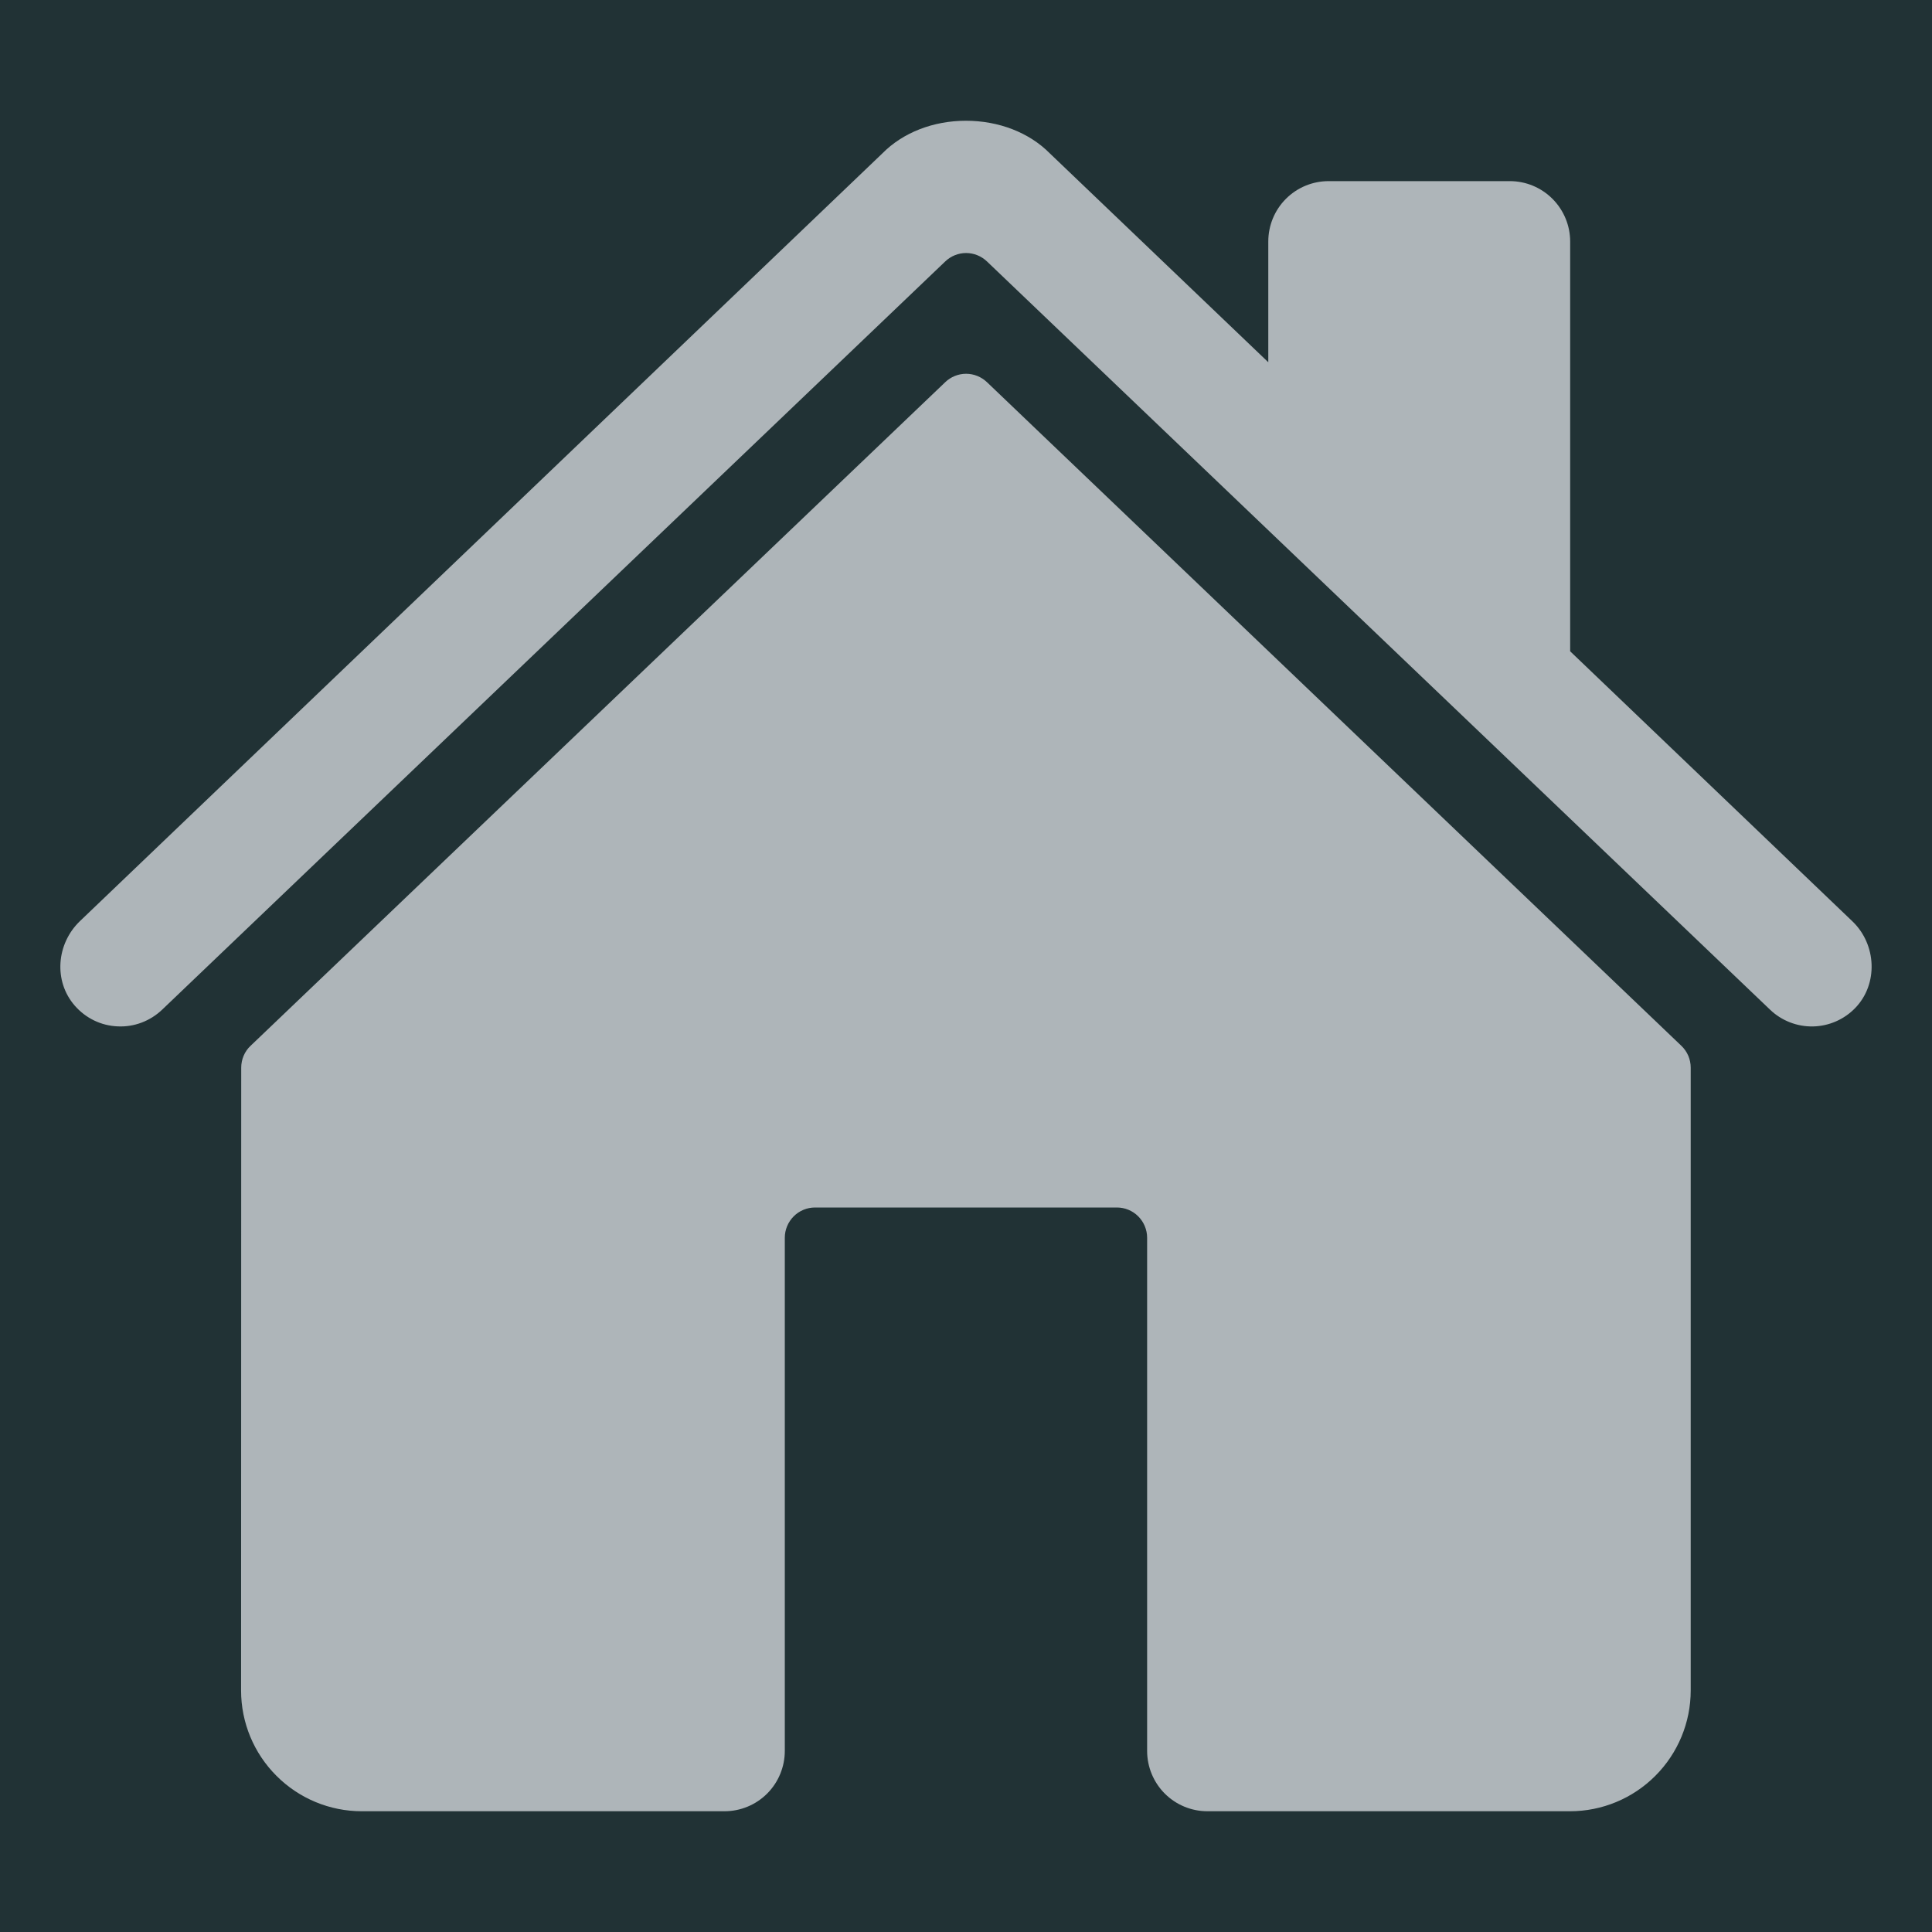
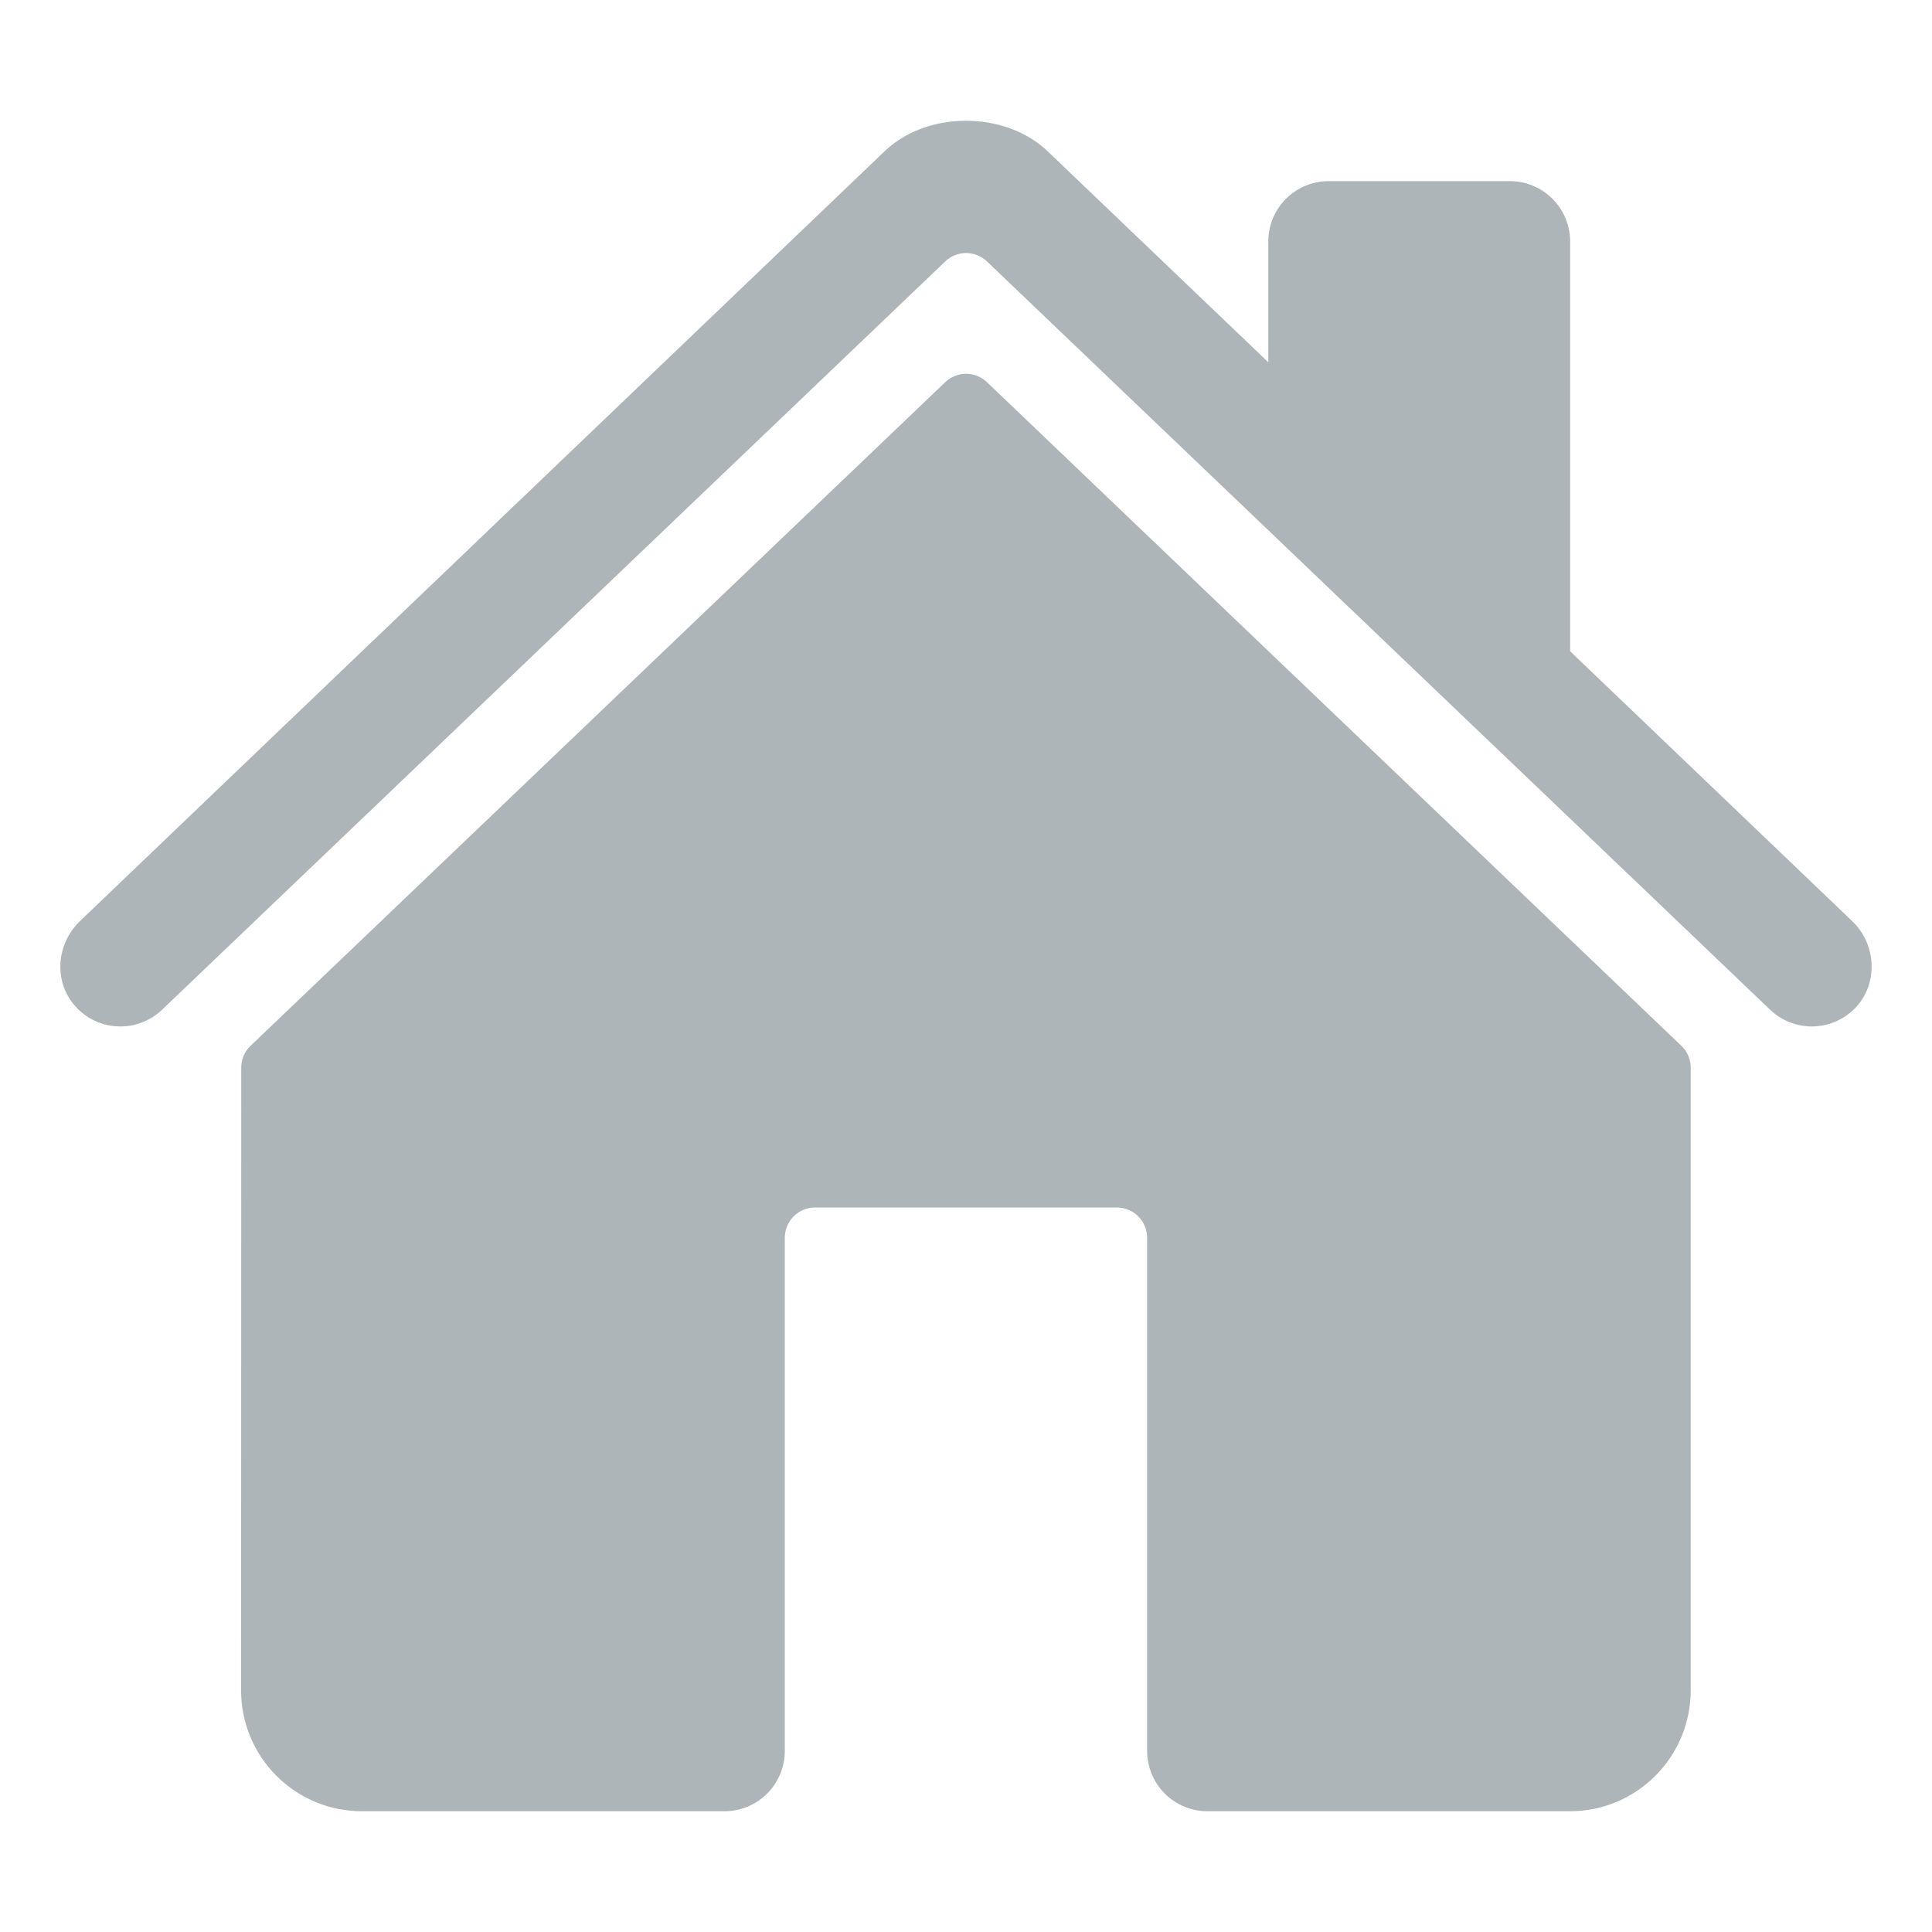
<svg xmlns="http://www.w3.org/2000/svg" width="28" height="28" viewBox="0 0 28 28" fill="none">
-   <rect width="28" height="28" fill="black" />
-   <g id="Concept 5">
-     <g id="Font/Icons">
-       <path id="Rectangle 2" d="M-185 -59C-185 -63.418 -181.418 -67 -177 -67H232C236.418 -67 240 -63.418 240 -59V180C240 184.418 236.418 188 232 188H-177C-181.418 188 -185 184.418 -185 180V-59Z" fill="#213235" />
-       <g id="home">
-         <g id="Vector">
-           <path d="M14.304 5.539C14.222 5.461 14.114 5.417 14.001 5.417C13.889 5.417 13.78 5.461 13.699 5.539L3.631 15.157C3.588 15.197 3.554 15.247 3.531 15.301C3.508 15.355 3.496 15.414 3.496 15.473L3.494 24.5C3.494 24.964 3.678 25.409 4.007 25.737C4.335 26.066 4.78 26.25 5.244 26.25H10.499C10.732 26.25 10.954 26.158 11.118 25.994C11.282 25.83 11.374 25.607 11.374 25.375V17.938C11.374 17.822 11.421 17.71 11.503 17.628C11.585 17.546 11.696 17.5 11.812 17.5H16.187C16.303 17.5 16.414 17.546 16.496 17.628C16.578 17.71 16.625 17.822 16.625 17.938V25.375C16.625 25.607 16.717 25.83 16.881 25.994C17.045 26.158 17.267 26.25 17.5 26.25H22.753C23.217 26.25 23.662 26.066 23.99 25.737C24.318 25.409 24.503 24.964 24.503 24.5V15.473C24.503 15.414 24.491 15.355 24.468 15.301C24.445 15.247 24.41 15.197 24.368 15.157L14.304 5.539Z" fill="#AEB5B9" />
-           <path d="M26.846 13.352L22.756 9.439V3.5C22.756 3.268 22.663 3.045 22.499 2.881C22.335 2.717 22.113 2.625 21.881 2.625H19.256C19.023 2.625 18.801 2.717 18.637 2.881C18.473 3.045 18.381 3.268 18.381 3.5V5.25L15.213 2.221C14.917 1.922 14.476 1.75 13.999 1.75C13.525 1.75 13.085 1.922 12.789 2.222L1.157 13.351C0.817 13.679 0.774 14.219 1.083 14.574C1.161 14.664 1.256 14.737 1.363 14.789C1.47 14.841 1.586 14.87 1.705 14.875C1.823 14.881 1.942 14.862 2.053 14.82C2.164 14.778 2.265 14.714 2.351 14.632L13.699 3.789C13.78 3.711 13.889 3.667 14.001 3.667C14.114 3.667 14.222 3.711 14.304 3.789L25.652 14.632C25.82 14.793 26.043 14.88 26.275 14.876C26.507 14.871 26.727 14.775 26.888 14.608C27.224 14.26 27.196 13.686 26.846 13.352Z" fill="#AEB5B9" />
-         </g>
-       </g>
+   <g id="home">
+     <g id="Vector">
+       <path d="M14.304 5.539C14.222 5.461 14.114 5.417 14.001 5.417C13.889 5.417 13.78 5.461 13.699 5.539L3.631 15.157C3.588 15.197 3.554 15.247 3.531 15.301C3.508 15.355 3.496 15.414 3.496 15.473L3.494 24.5C3.494 24.964 3.678 25.409 4.007 25.737C4.335 26.066 4.78 26.25 5.244 26.25H10.499C10.732 26.25 10.954 26.158 11.118 25.994C11.282 25.83 11.374 25.607 11.374 25.375V17.938C11.374 17.822 11.421 17.71 11.503 17.628C11.585 17.546 11.696 17.5 11.812 17.5H16.187C16.303 17.5 16.414 17.546 16.496 17.628C16.578 17.71 16.625 17.822 16.625 17.938V25.375C16.625 25.607 16.717 25.83 16.881 25.994C17.045 26.158 17.267 26.25 17.5 26.25H22.753C23.217 26.25 23.662 26.066 23.99 25.737C24.318 25.409 24.503 24.964 24.503 24.5V15.473C24.503 15.414 24.491 15.355 24.468 15.301C24.445 15.247 24.41 15.197 24.368 15.157L14.304 5.539Z" fill="#AEB5B9" />
+       <path d="M26.846 13.352L22.756 9.439V3.5C22.756 3.268 22.663 3.045 22.499 2.881C22.335 2.717 22.113 2.625 21.881 2.625H19.256C19.023 2.625 18.801 2.717 18.637 2.881C18.473 3.045 18.381 3.268 18.381 3.5V5.25L15.213 2.221C14.917 1.922 14.476 1.75 13.999 1.75C13.525 1.75 13.085 1.922 12.789 2.222L1.157 13.351C0.817 13.679 0.774 14.219 1.083 14.574C1.161 14.664 1.256 14.737 1.363 14.789C1.47 14.841 1.586 14.87 1.705 14.875C1.823 14.881 1.942 14.862 2.053 14.82C2.164 14.778 2.265 14.714 2.351 14.632L13.699 3.789C13.78 3.711 13.889 3.667 14.001 3.667C14.114 3.667 14.222 3.711 14.304 3.789L25.652 14.632C25.82 14.793 26.043 14.88 26.275 14.876C26.507 14.871 26.727 14.775 26.888 14.608C27.224 14.26 27.196 13.686 26.846 13.352Z" fill="#AEB5B9" />
    </g>
  </g>
</svg>
